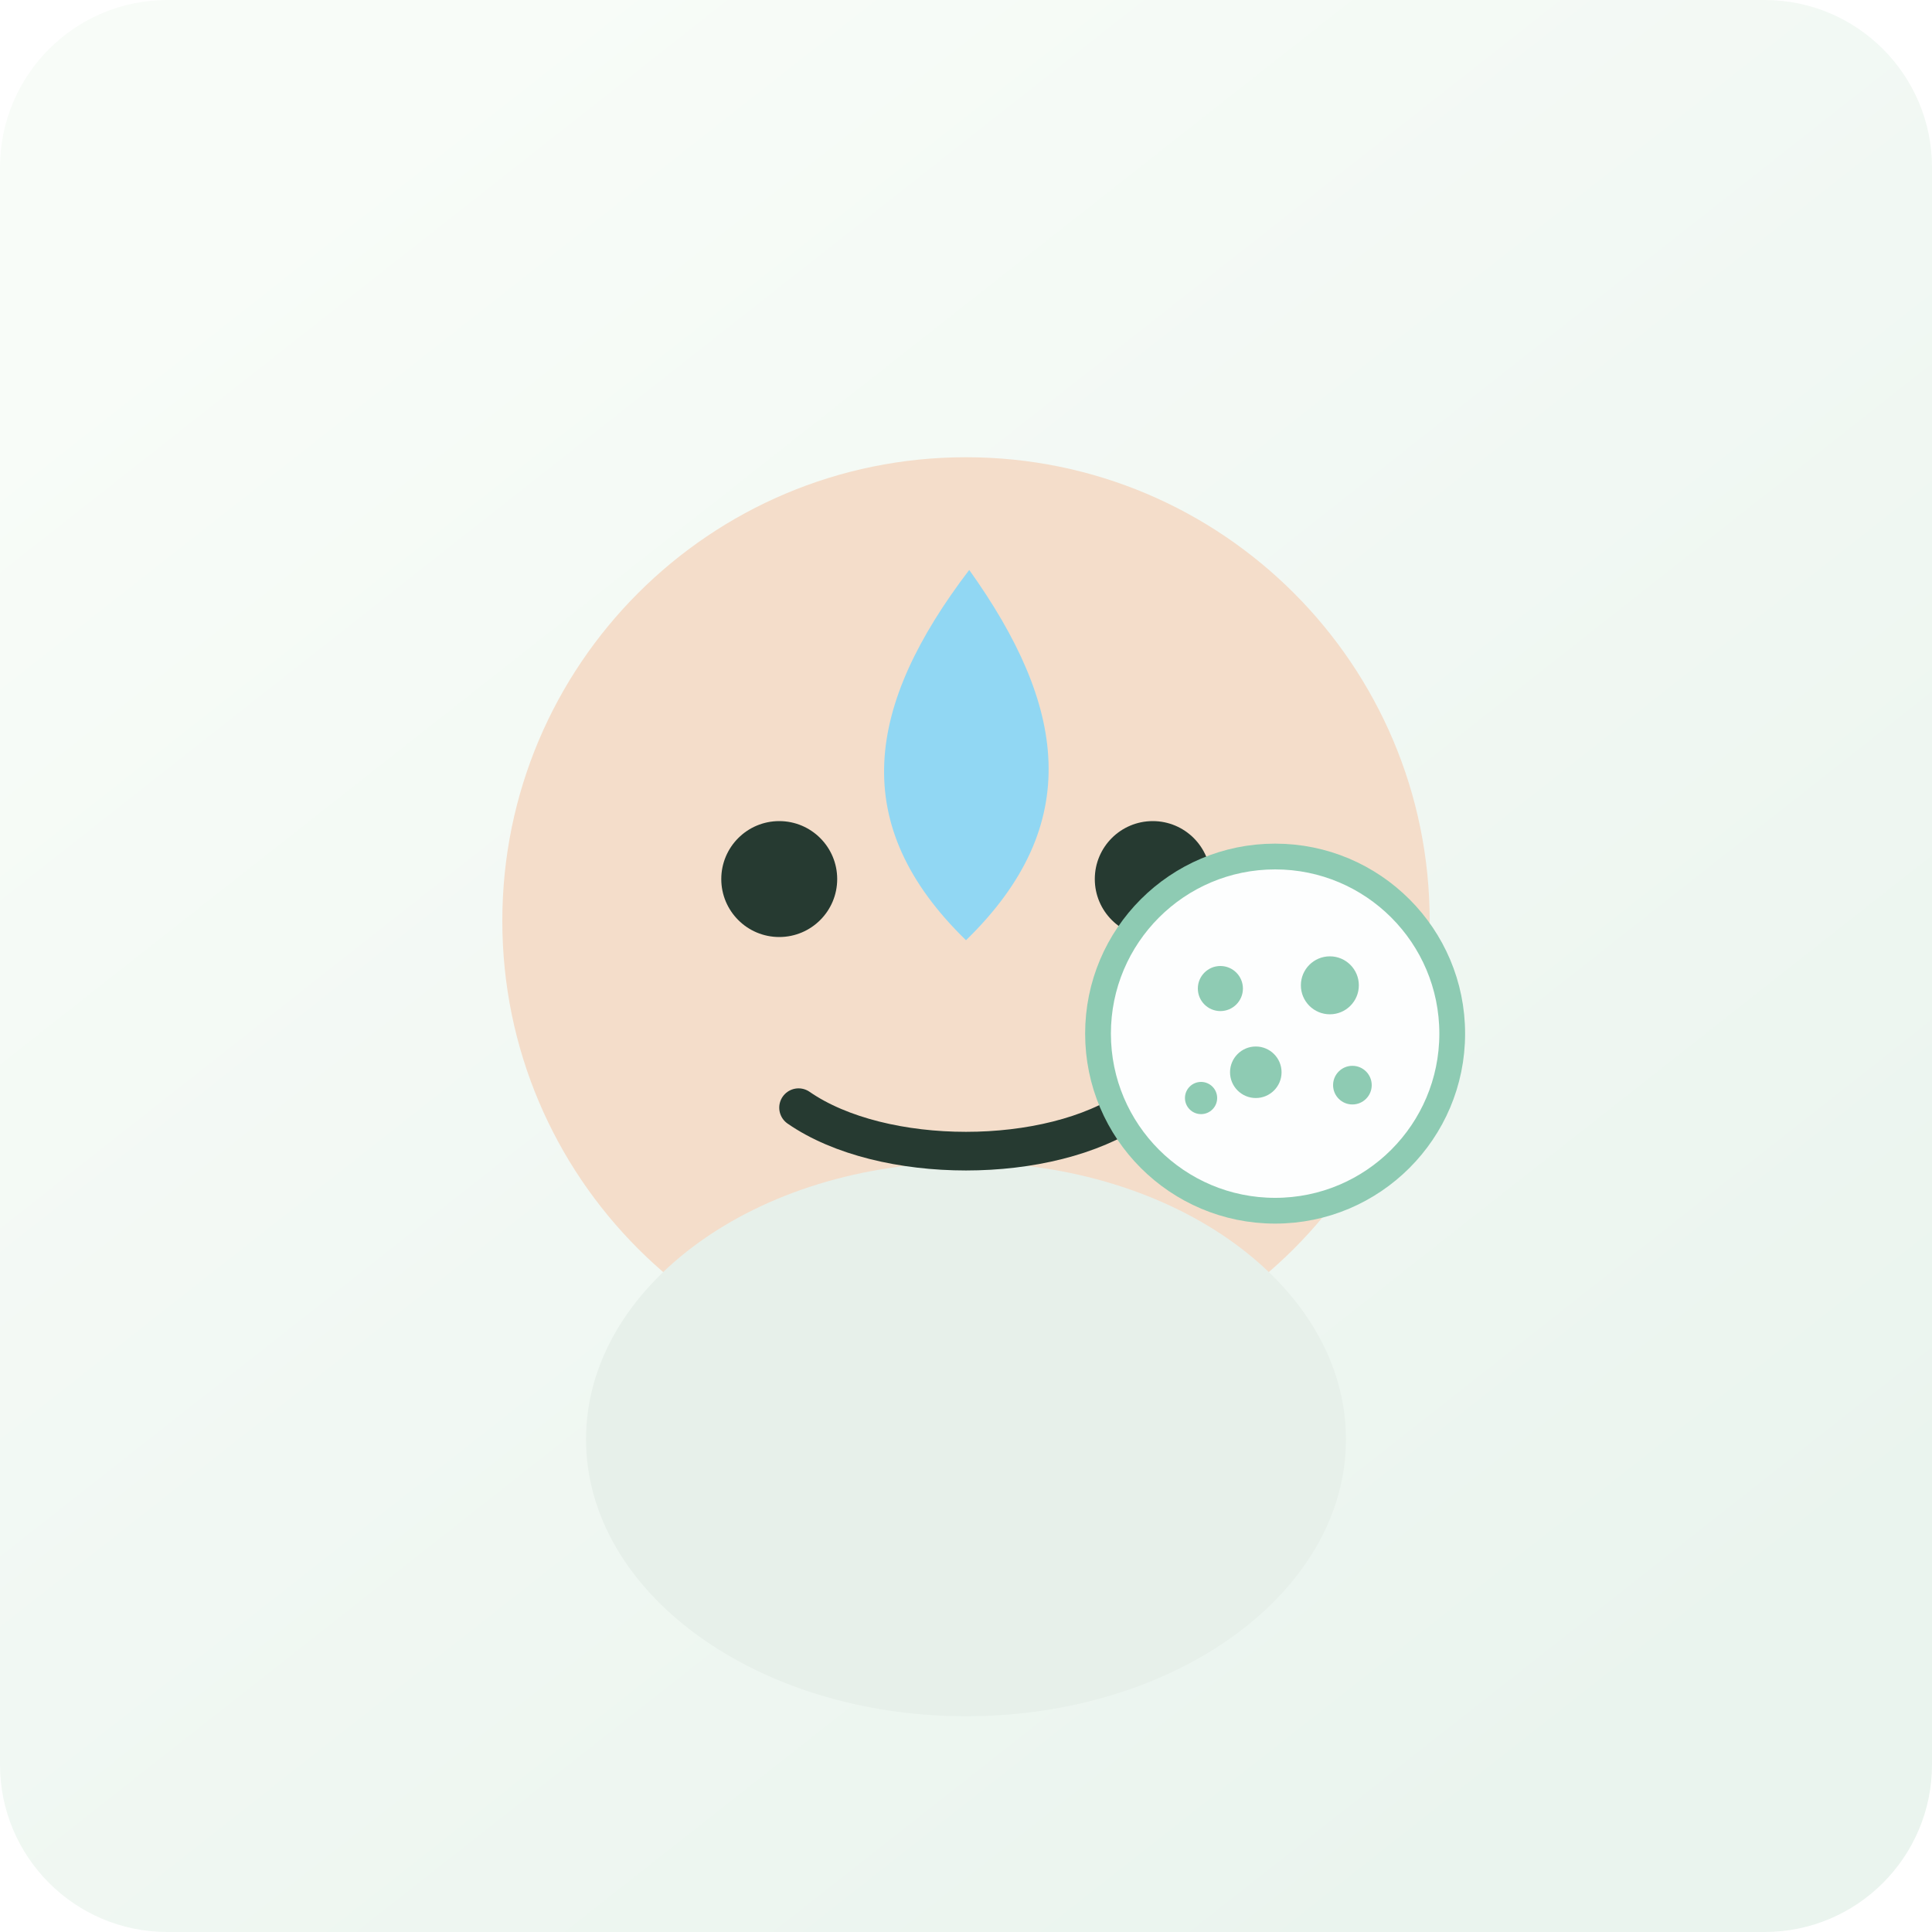
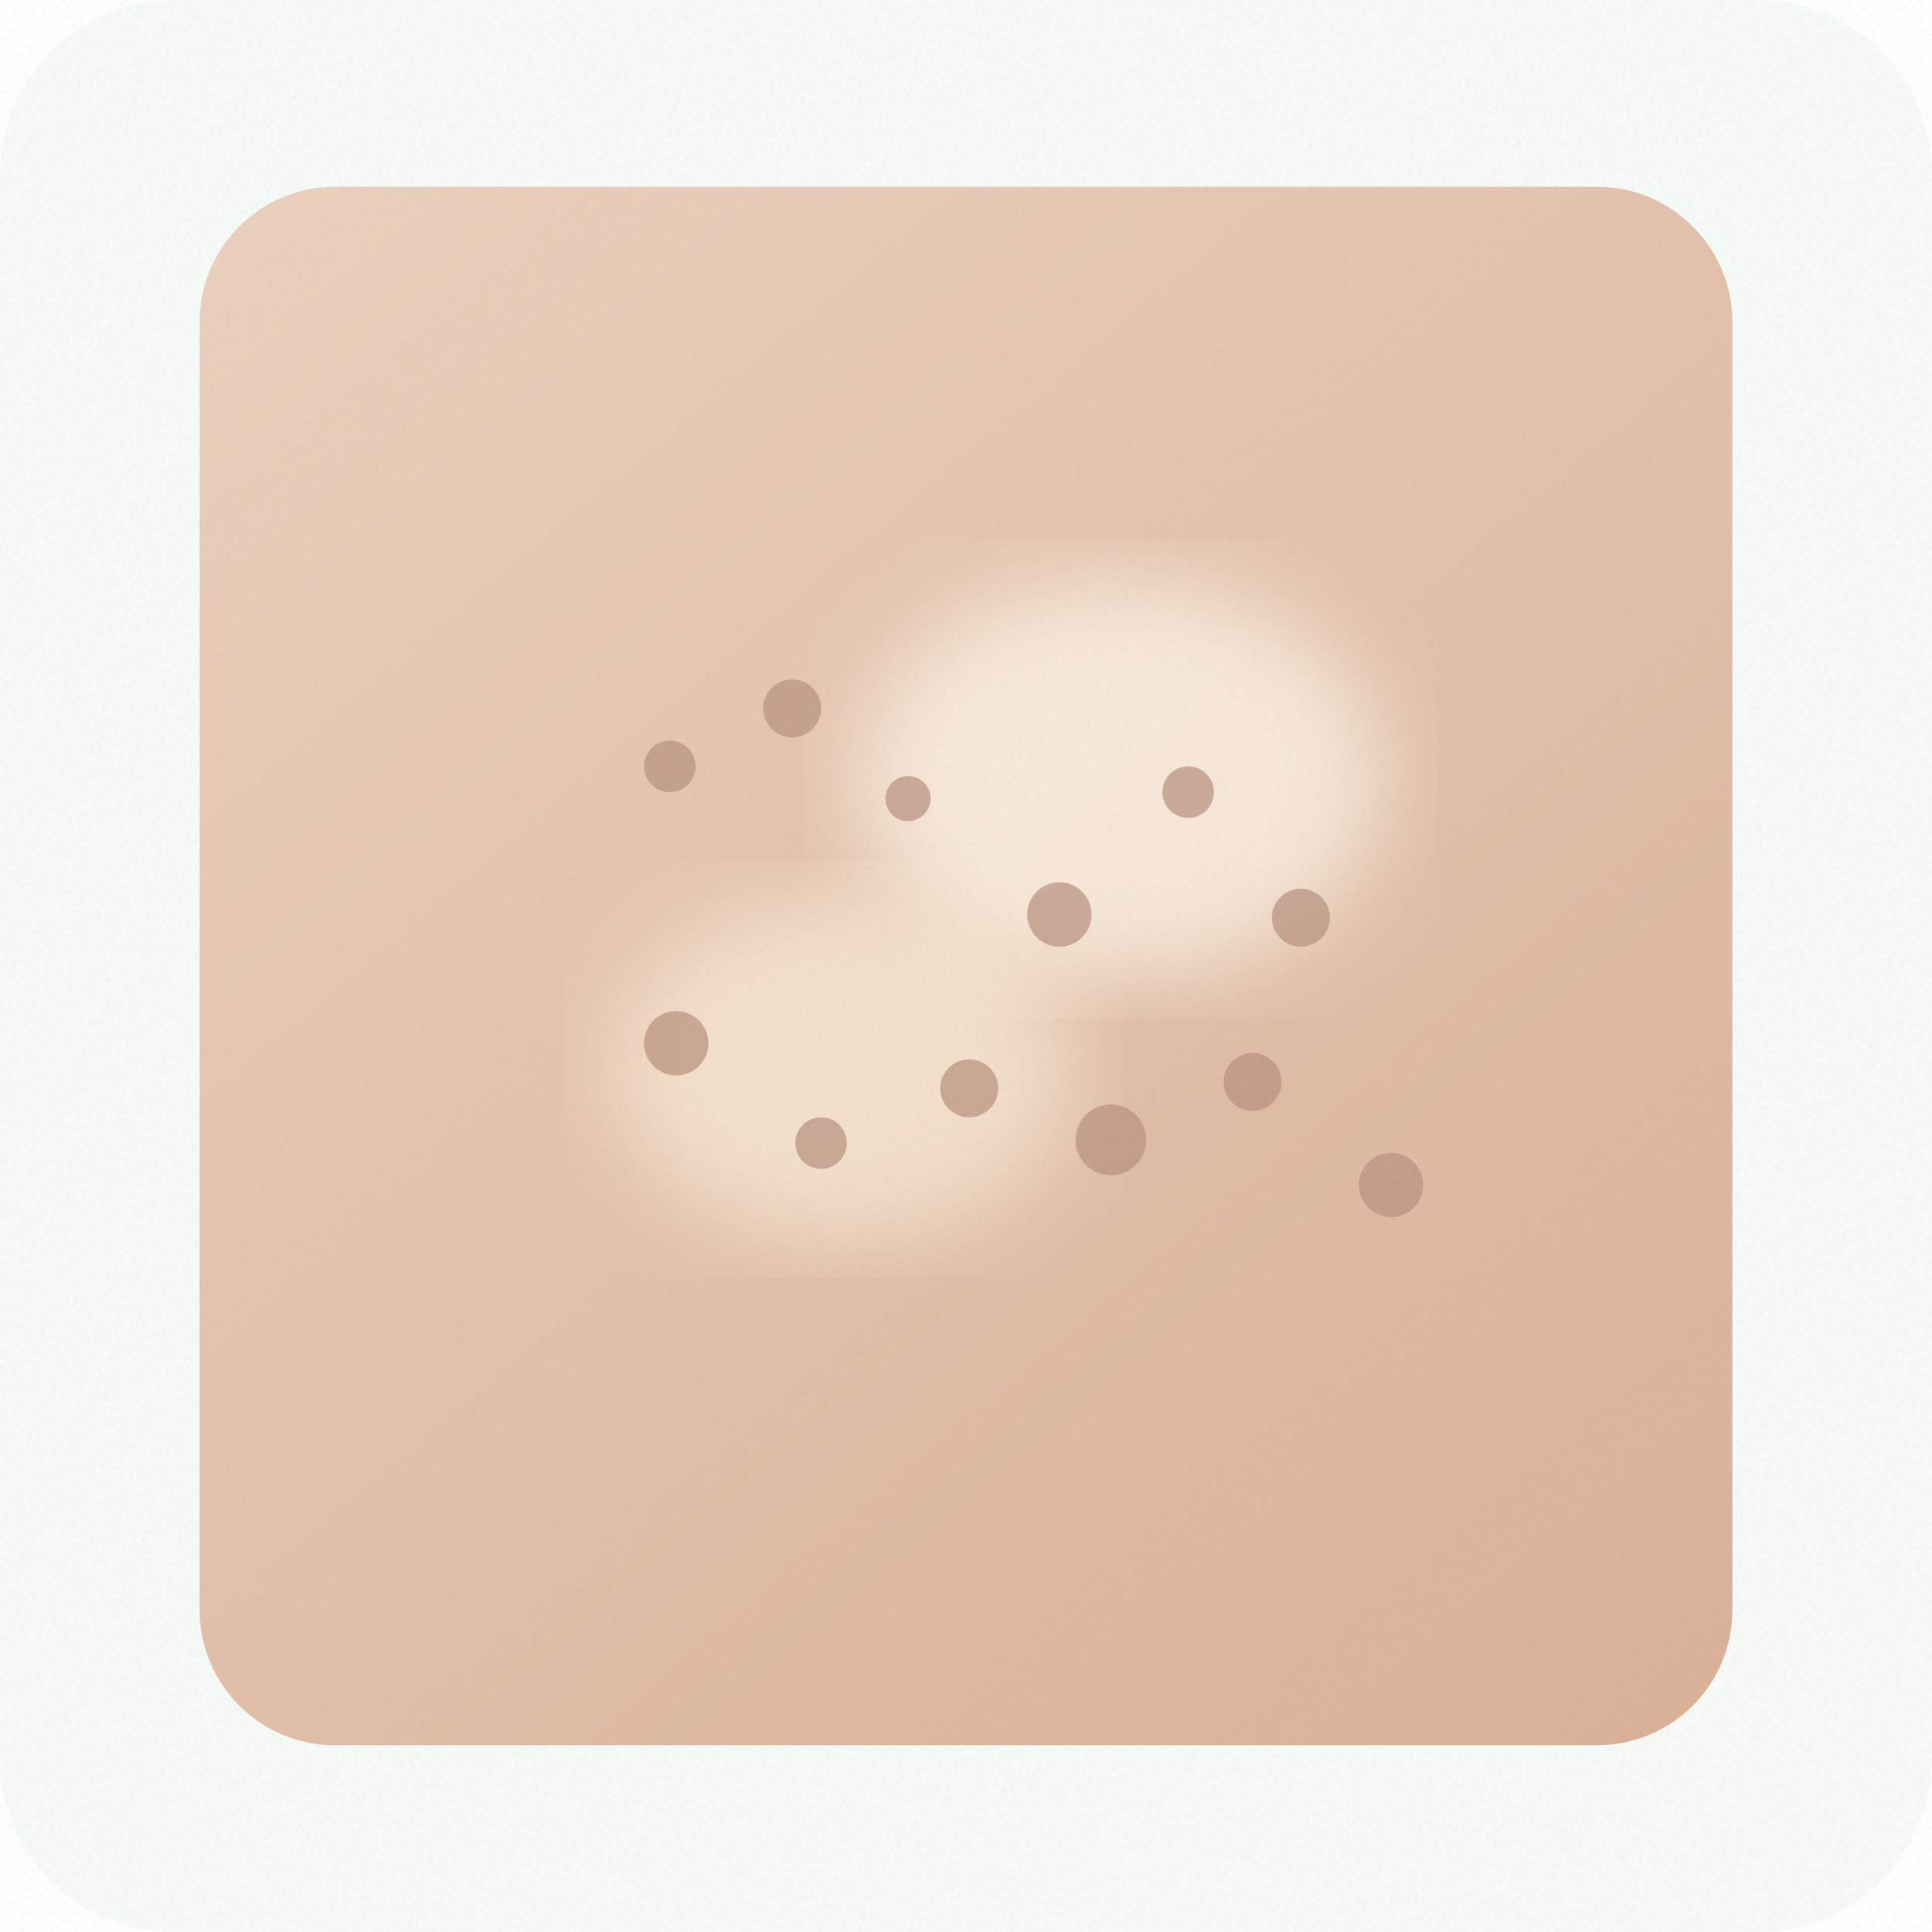
<svg xmlns="http://www.w3.org/2000/svg" width="600" height="600" viewBox="0 0 600 600" fill="none">
-   <rect width="600" height="600" rx="52" fill="url(#bg)" />
-   <circle cx="300" cy="286" r="144" fill="#F4DDCA" />
-   <ellipse cx="300" cy="447" rx="118" ry="86" fill="#E7F0EA" />
-   <circle cx="242" cy="273" r="18" fill="#263A31" />
-   <circle cx="358" cy="273" r="18" fill="#263A31" />
-   <path d="M248 344C274 362 326 362 352 344" stroke="#263A31" stroke-width="12" stroke-linecap="round" />
-   <path d="M301 177C331 219 337 256 300 292C263 256 269 219 301 177Z" fill="#91D7F3" />
-   <circle cx="396" cy="321" r="55" fill="#FDFEFE" stroke="#8ECBB3" stroke-width="8" />
-   <circle cx="379" cy="307" r="7" fill="#8ECBB3" />
-   <circle cx="413" cy="306" r="9" fill="#8ECBB3" />
-   <circle cx="390" cy="333" r="8" fill="#8ECBB3" />
-   <circle cx="420" cy="337" r="6" fill="#8ECBB3" />
-   <circle cx="373" cy="341" r="5" fill="#8ECBB3" />
  <defs>
-     <linearGradient id="bg" x1="99" y1="49" x2="495" y2="552" gradientUnits="userSpaceOnUse">
-       <stop stop-color="#F8FCF8" />
-       <stop offset="1" stop-color="#EAF4EE" />
+     <linearGradient id="skin" x1="92" y1="58" x2="508" y2="550" gradientUnits="userSpaceOnUse">
+       <stop stop-color="#EBCFBC" />
+       <stop offset="1" stop-color="#DAB097" />
    </linearGradient>
+     <filter id="grain" x="-20%" y="-20%" width="140%" height="140%">
+       <feTurbulence type="fractalNoise" baseFrequency="0.8" numOctaves="2" stitchTiles="stitch" />
+       <feColorMatrix type="saturate" values="0" />
+       <feComponentTransfer>
+         <feFuncA type="table" tableValues="0 0 .06 .09" />
+       </feComponentTransfer>
+     </filter>
+     <filter id="blur">
+       <feGaussianBlur stdDeviation="14" />
+     </filter>
  </defs>
+   <rect width="600" height="600" rx="54" fill="#F7FBF8" />
+   <rect x="62" y="58" width="476" height="484" rx="42" fill="url(#skin)" />
+   <ellipse cx="348" cy="242" rx="82" ry="62" fill="#FFF8EB" fill-opacity=".72" filter="url(#blur)" />
+   <ellipse cx="262" cy="332" rx="72" ry="54" fill="#FFF7E4" fill-opacity=".58" filter="url(#blur)" />
+   <g fill="#B9917E" fill-opacity=".72">
+     <circle cx="208" cy="238" r="8" />
+     <circle cx="246" cy="220" r="9" />
+     <circle cx="282" cy="248" r="7" />
+     <circle cx="329" cy="284" r="10" />
+     <circle cx="369" cy="246" r="8" />
+     <circle cx="404" cy="285" r="9" />
+     <circle cx="210" cy="324" r="10" />
+     <circle cx="255" cy="355" r="8" />
+     <circle cx="301" cy="338" r="9" />
+     <circle cx="345" cy="354" r="11" />
+     <circle cx="389" cy="336" r="9" />
+     <circle cx="432" cy="368" r="10" />
+   </g>
+   <rect x="62" y="58" width="476" height="484" rx="42" filter="url(#grain)" />
</svg>
